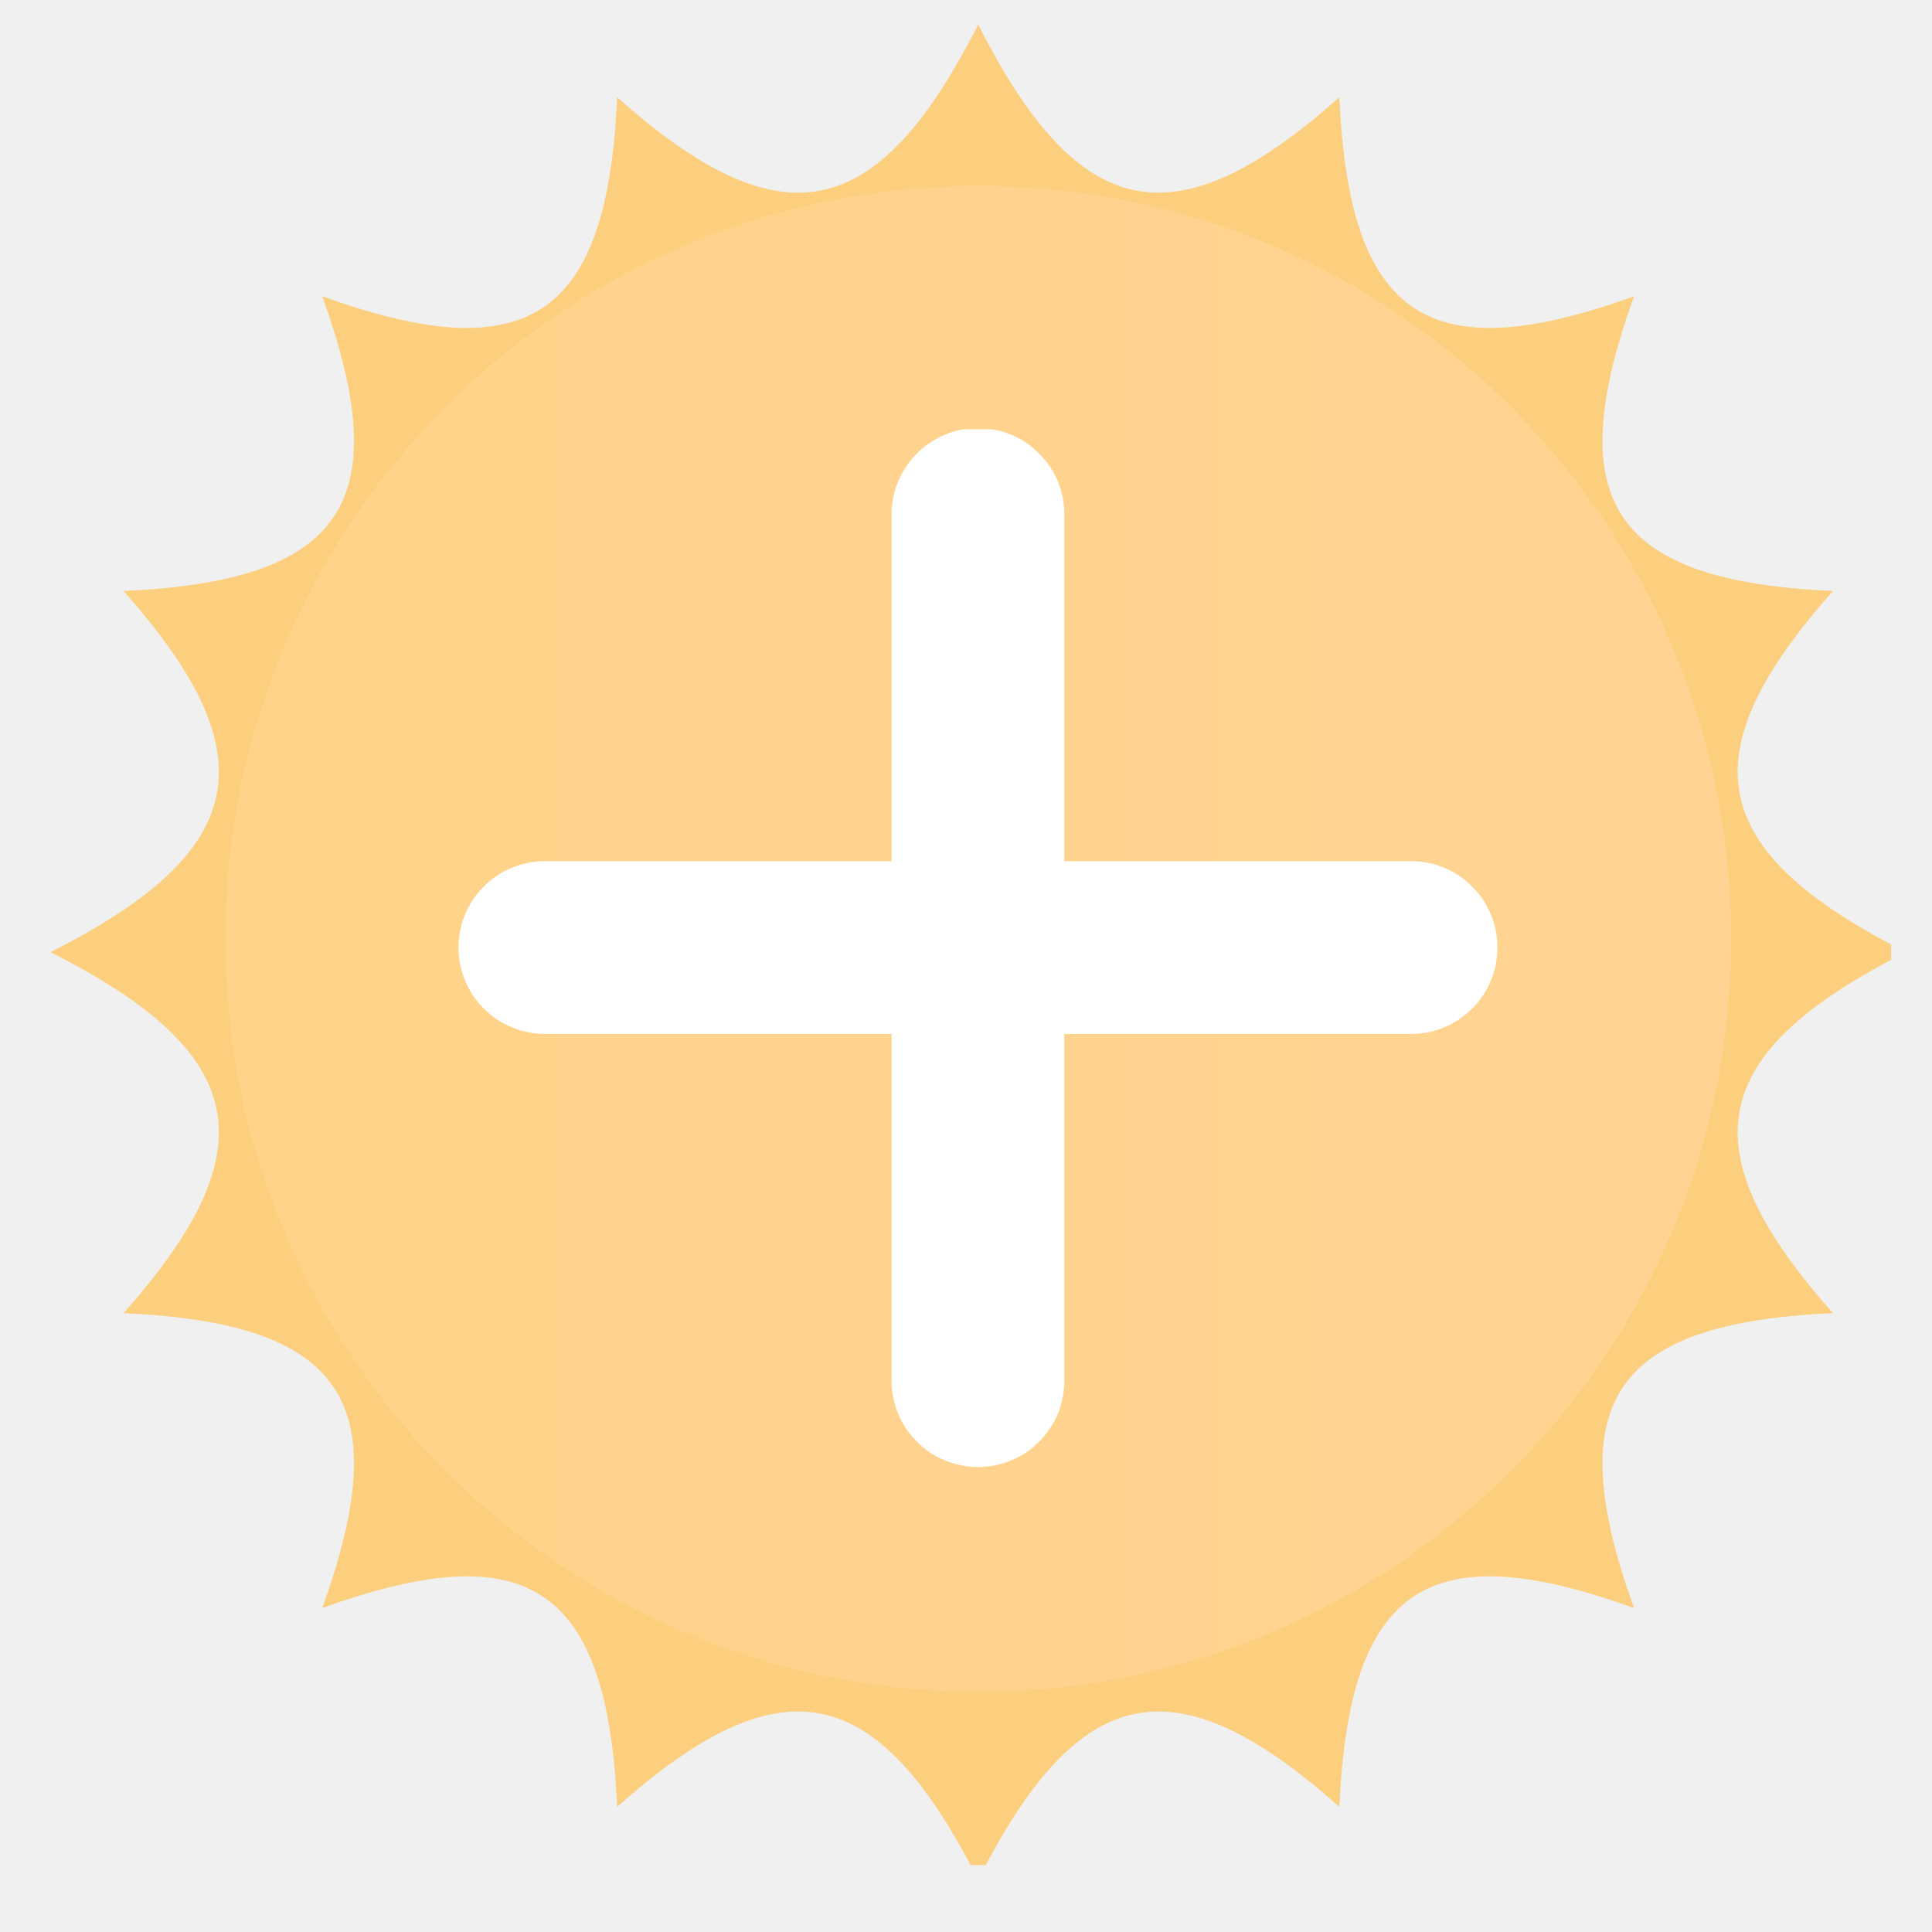
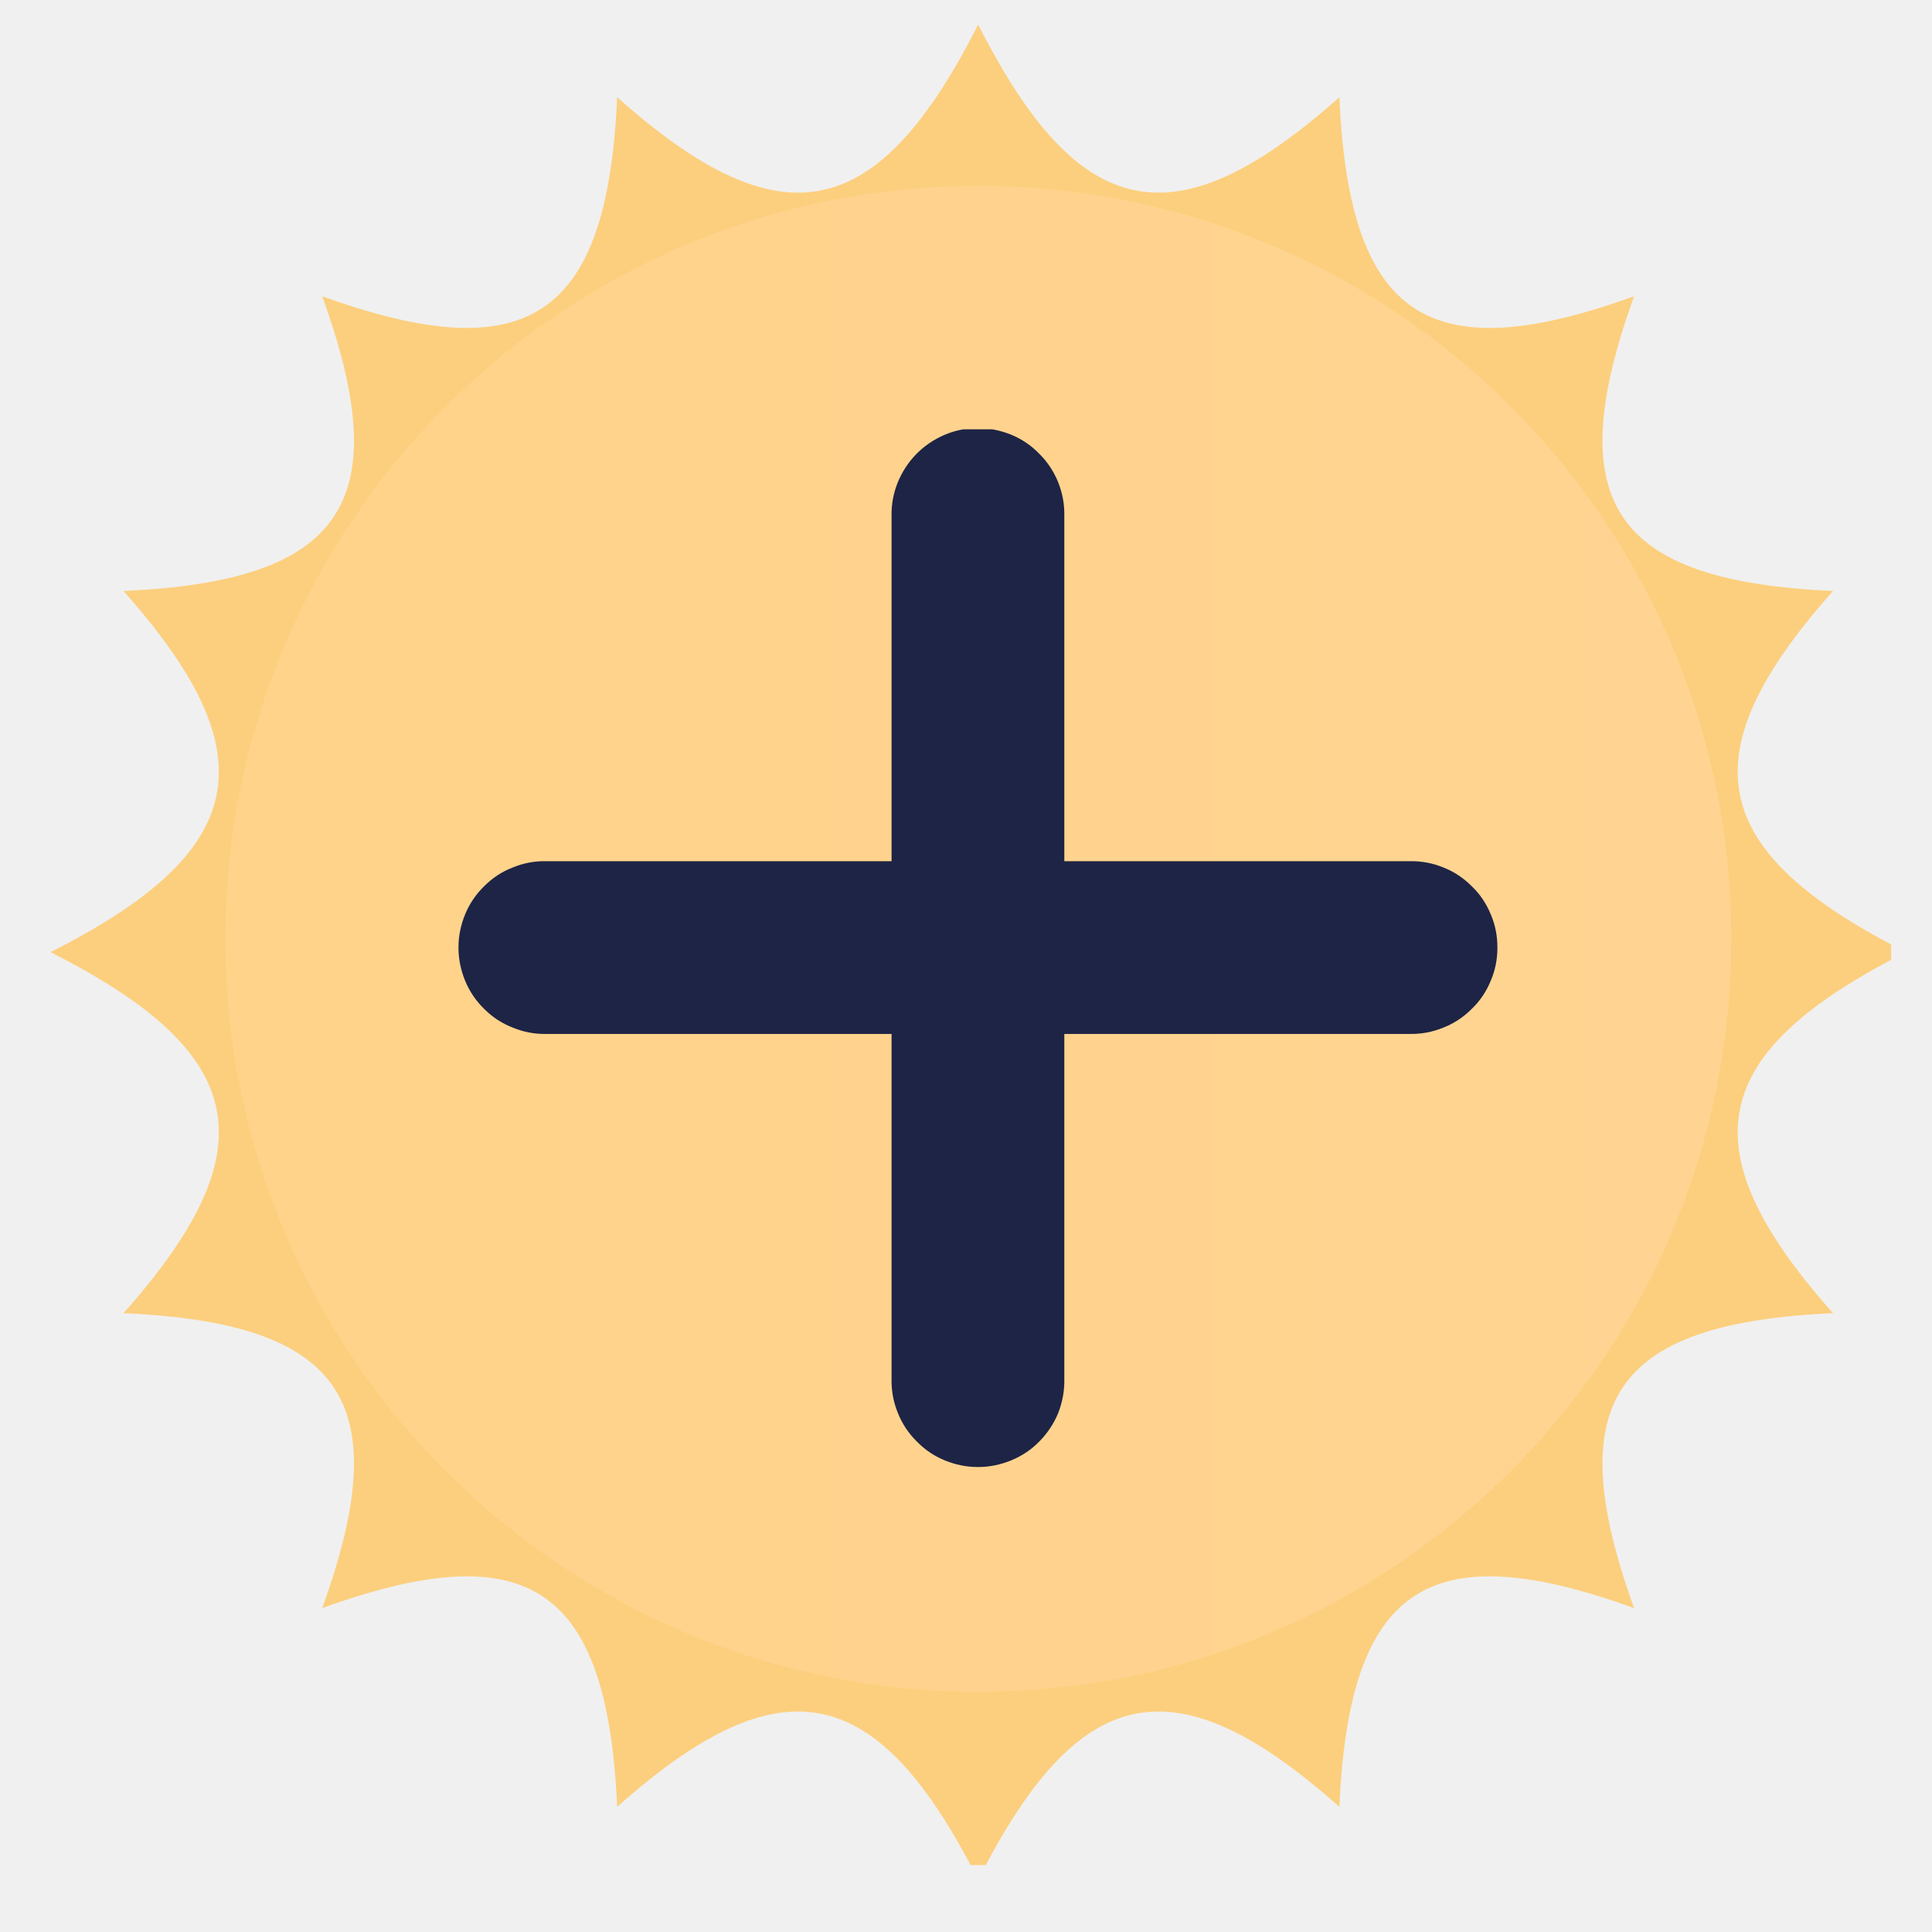
<svg xmlns="http://www.w3.org/2000/svg" width="48" zoomAndPan="magnify" viewBox="0 0 36 36" height="48" preserveAspectRatio="xMidYMid meet" version="1.0">
  <defs>
-     <clipPath id="f422dc5d84">
+     <clipPath id="4424f05084">
      <path d="M 0.941 0.457 L 35.238 0.457 L 35.238 34.754 L 0.941 34.754 Z M 0.941 0.457 " clip-rule="nonzero" />
    </clipPath>
-     <clipPath id="8b8a4d41f6">
+     <clipPath id="37a058b6f3">
      <path d="M 4.199 3.465 L 32.258 3.465 L 32.258 31.523 L 4.199 31.523 Z M 4.199 3.465 " clip-rule="nonzero" />
    </clipPath>
-     <clipPath id="b370b2bd0c">
+     <clipPath id="468b17da24">
      <path d="M 18.227 3.465 C 10.48 3.465 4.199 9.746 4.199 17.496 C 4.199 25.242 10.48 31.523 18.227 31.523 C 25.977 31.523 32.258 25.242 32.258 17.496 C 32.258 9.746 25.977 3.465 18.227 3.465 Z M 18.227 3.465 " clip-rule="nonzero" />
    </clipPath>
-     <linearGradient x1="-0" gradientTransform="matrix(0.109602, 0, 0, 0.109602, 4.198986, 3.466218)" y1="128" x2="256" gradientUnits="userSpaceOnUse" y2="128" id="4e0ee7dbda">
+     <linearGradient x1="-0" gradientTransform="matrix(0.109602, 0, 0, 0.109602, 4.198986, 3.466218)" y1="128" x2="256" gradientUnits="userSpaceOnUse" y2="128" id="d95c458ec6">
      <stop stop-opacity="1" stop-color="rgb(100%, 82.7%, 53.699%)" offset="0" />
      <stop stop-opacity="1" stop-color="rgb(100%, 82.712%, 53.821%)" offset="0.062" />
      <stop stop-opacity="1" stop-color="rgb(100%, 82.736%, 54.065%)" offset="0.125" />
      <stop stop-opacity="1" stop-color="rgb(100%, 82.762%, 54.309%)" offset="0.188" />
      <stop stop-opacity="1" stop-color="rgb(100%, 82.787%, 54.552%)" offset="0.25" />
      <stop stop-opacity="1" stop-color="rgb(100%, 82.811%, 54.796%)" offset="0.312" />
      <stop stop-opacity="1" stop-color="rgb(100%, 82.837%, 55.04%)" offset="0.375" />
      <stop stop-opacity="1" stop-color="rgb(100%, 82.861%, 55.284%)" offset="0.438" />
      <stop stop-opacity="1" stop-color="rgb(100%, 82.886%, 55.527%)" offset="0.5" />
      <stop stop-opacity="1" stop-color="rgb(100%, 82.912%, 55.771%)" offset="0.562" />
      <stop stop-opacity="1" stop-color="rgb(100%, 82.936%, 56.015%)" offset="0.625" />
      <stop stop-opacity="1" stop-color="rgb(100%, 82.962%, 56.259%)" offset="0.688" />
      <stop stop-opacity="1" stop-color="rgb(100%, 82.986%, 56.502%)" offset="0.75" />
      <stop stop-opacity="1" stop-color="rgb(100%, 83.011%, 56.746%)" offset="0.812" />
      <stop stop-opacity="1" stop-color="rgb(100%, 83.037%, 56.99%)" offset="0.875" />
      <stop stop-opacity="1" stop-color="rgb(100%, 83.061%, 57.233%)" offset="0.938" />
      <stop stop-opacity="1" stop-color="rgb(100%, 83.087%, 57.477%)" offset="1" />
    </linearGradient>
-     <clipPath id="5168cd7071">
+     <clipPath id="500f0a30cf">
      <path d="M 8.484 8 L 28 8 L 28 27.703 L 8.484 27.703 Z M 8.484 8 " clip-rule="nonzero" />
    </clipPath>
  </defs>
-   <g clip-path="url(#f422dc5d84)">
+   <g clip-path="url(#4424f05084)">
    <path fill="#fccf7e" d="M 35.516 17.742 C 31.809 19.617 31.43 21.402 34.156 24.469 C 30.055 24.652 29.062 26.117 30.449 29.965 C 26.602 28.574 25.141 29.566 24.957 33.668 C 21.891 30.941 20.102 31.324 18.227 35.027 C 16.352 31.324 14.566 30.941 11.5 33.668 C 11.316 29.566 9.852 28.574 6.004 29.965 C 7.395 26.117 6.402 24.652 2.301 24.469 C 5.027 21.402 4.648 19.617 0.941 17.742 C 4.648 15.867 5.027 14.078 2.301 11.012 C 6.402 10.828 7.395 9.367 6.004 5.52 C 9.852 6.91 11.316 5.914 11.5 1.812 C 14.566 4.539 16.352 4.16 18.227 0.457 C 20.102 4.16 21.891 4.539 24.957 1.812 C 25.141 5.914 26.602 6.91 30.449 5.52 C 29.062 9.367 30.055 10.828 34.156 11.012 C 31.43 14.078 31.809 15.867 35.516 17.742 " fill-opacity="1" fill-rule="evenodd" />
  </g>
  <path fill="#faf255" d="M 30.449 17.742 C 30.449 24.492 24.977 29.965 18.227 29.965 C 11.477 29.965 6.008 24.492 6.008 17.742 C 6.008 10.992 11.477 5.52 18.227 5.52 C 24.977 5.52 30.449 10.992 30.449 17.742 " fill-opacity="1" fill-rule="evenodd" />
  <path fill="#fbf892" d="M 27.371 17.742 C 27.371 22.789 23.277 26.883 18.227 26.883 C 13.18 26.883 9.086 22.789 9.086 17.742 C 9.086 12.691 13.18 8.602 18.227 8.602 C 23.277 8.602 27.371 12.691 27.371 17.742 " fill-opacity="1" fill-rule="evenodd" />
-   <g clip-path="url(#8b8a4d41f6)">
-     <g clip-path="url(#b370b2bd0c)">
-       <path fill="url(#4e0ee7dbda)" d="M 4.199 3.465 L 4.199 31.523 L 32.258 31.523 L 32.258 3.465 Z M 4.199 3.465 " fill-rule="nonzero" />
+   <g clip-path="url(#37a058b6f3)">
+     <g clip-path="url(#468b17da24)">
+       <path fill="url(#d95c458ec6)" d="M 4.199 3.465 L 4.199 31.523 L 32.258 31.523 L 32.258 3.465 Z M 4.199 3.465 " fill-rule="nonzero" />
    </g>
  </g>
-   <g clip-path="url(#5168cd7071)">
-     <path fill="#ffffff" d="M 18.199 7.977 C 17.988 7.98 17.781 8.023 17.586 8.109 C 17.391 8.195 17.219 8.312 17.07 8.465 C 16.922 8.617 16.809 8.793 16.727 8.992 C 16.648 9.191 16.609 9.395 16.613 9.609 L 16.613 16.047 L 10.176 16.047 C 9.961 16.043 9.754 16.082 9.555 16.164 C 9.352 16.242 9.176 16.359 9.023 16.512 C 8.871 16.66 8.75 16.836 8.668 17.035 C 8.586 17.234 8.543 17.441 8.543 17.656 C 8.543 17.871 8.586 18.078 8.668 18.277 C 8.75 18.477 8.871 18.652 9.023 18.801 C 9.176 18.953 9.352 19.07 9.555 19.148 C 9.754 19.23 9.961 19.27 10.176 19.266 L 16.613 19.266 L 16.613 25.703 C 16.609 25.918 16.648 26.125 16.73 26.328 C 16.809 26.527 16.926 26.703 17.078 26.855 C 17.23 27.012 17.402 27.129 17.602 27.211 C 17.801 27.293 18.008 27.336 18.223 27.336 C 18.438 27.336 18.645 27.293 18.844 27.211 C 19.043 27.129 19.219 27.012 19.371 26.855 C 19.52 26.703 19.637 26.527 19.719 26.328 C 19.797 26.125 19.836 25.918 19.832 25.703 L 19.832 19.266 L 26.27 19.266 C 26.484 19.27 26.695 19.23 26.895 19.148 C 27.094 19.07 27.27 18.953 27.422 18.801 C 27.578 18.652 27.695 18.477 27.777 18.277 C 27.863 18.078 27.902 17.871 27.902 17.656 C 27.902 17.441 27.863 17.234 27.777 17.035 C 27.695 16.836 27.578 16.66 27.422 16.512 C 27.27 16.359 27.094 16.242 26.895 16.164 C 26.695 16.082 26.484 16.043 26.27 16.047 L 19.832 16.047 L 19.832 9.609 C 19.836 9.391 19.797 9.184 19.715 8.98 C 19.633 8.781 19.516 8.602 19.359 8.449 C 19.207 8.293 19.031 8.176 18.828 8.094 C 18.625 8.016 18.418 7.973 18.199 7.977 Z M 18.199 7.977 " fill-opacity="1" fill-rule="nonzero" />
+   <g clip-path="url(#500f0a30cf)">
+     <path fill="#1d2445" d="M 18.199 7.977 C 17.988 7.98 17.781 8.023 17.586 8.109 C 17.391 8.195 17.219 8.312 17.07 8.465 C 16.922 8.617 16.809 8.793 16.727 8.992 C 16.648 9.191 16.609 9.395 16.613 9.609 L 16.613 16.047 L 10.176 16.047 C 9.961 16.043 9.754 16.082 9.555 16.164 C 9.352 16.242 9.176 16.359 9.023 16.512 C 8.871 16.66 8.75 16.836 8.668 17.035 C 8.586 17.234 8.543 17.441 8.543 17.656 C 8.543 17.871 8.586 18.078 8.668 18.277 C 8.75 18.477 8.871 18.652 9.023 18.801 C 9.176 18.953 9.352 19.07 9.555 19.148 C 9.754 19.23 9.961 19.27 10.176 19.266 L 16.613 19.266 L 16.613 25.703 C 16.609 25.918 16.648 26.125 16.73 26.328 C 16.809 26.527 16.926 26.703 17.078 26.855 C 17.23 27.012 17.402 27.129 17.602 27.211 C 17.801 27.293 18.008 27.336 18.223 27.336 C 18.438 27.336 18.645 27.293 18.844 27.211 C 19.043 27.129 19.219 27.012 19.371 26.855 C 19.52 26.703 19.637 26.527 19.719 26.328 C 19.797 26.125 19.836 25.918 19.832 25.703 L 19.832 19.266 L 26.27 19.266 C 26.484 19.27 26.695 19.23 26.895 19.148 C 27.094 19.07 27.27 18.953 27.422 18.801 C 27.578 18.652 27.695 18.477 27.777 18.277 C 27.863 18.078 27.902 17.871 27.902 17.656 C 27.902 17.441 27.863 17.234 27.777 17.035 C 27.695 16.836 27.578 16.66 27.422 16.512 C 27.27 16.359 27.094 16.242 26.895 16.164 C 26.695 16.082 26.484 16.043 26.27 16.047 L 19.832 16.047 L 19.832 9.609 C 19.836 9.391 19.797 9.184 19.715 8.98 C 19.633 8.781 19.516 8.602 19.359 8.449 C 19.207 8.293 19.031 8.176 18.828 8.094 C 18.625 8.016 18.418 7.973 18.199 7.977 Z M 18.199 7.977 " fill-opacity="1" fill-rule="nonzero" />
  </g>
</svg>
